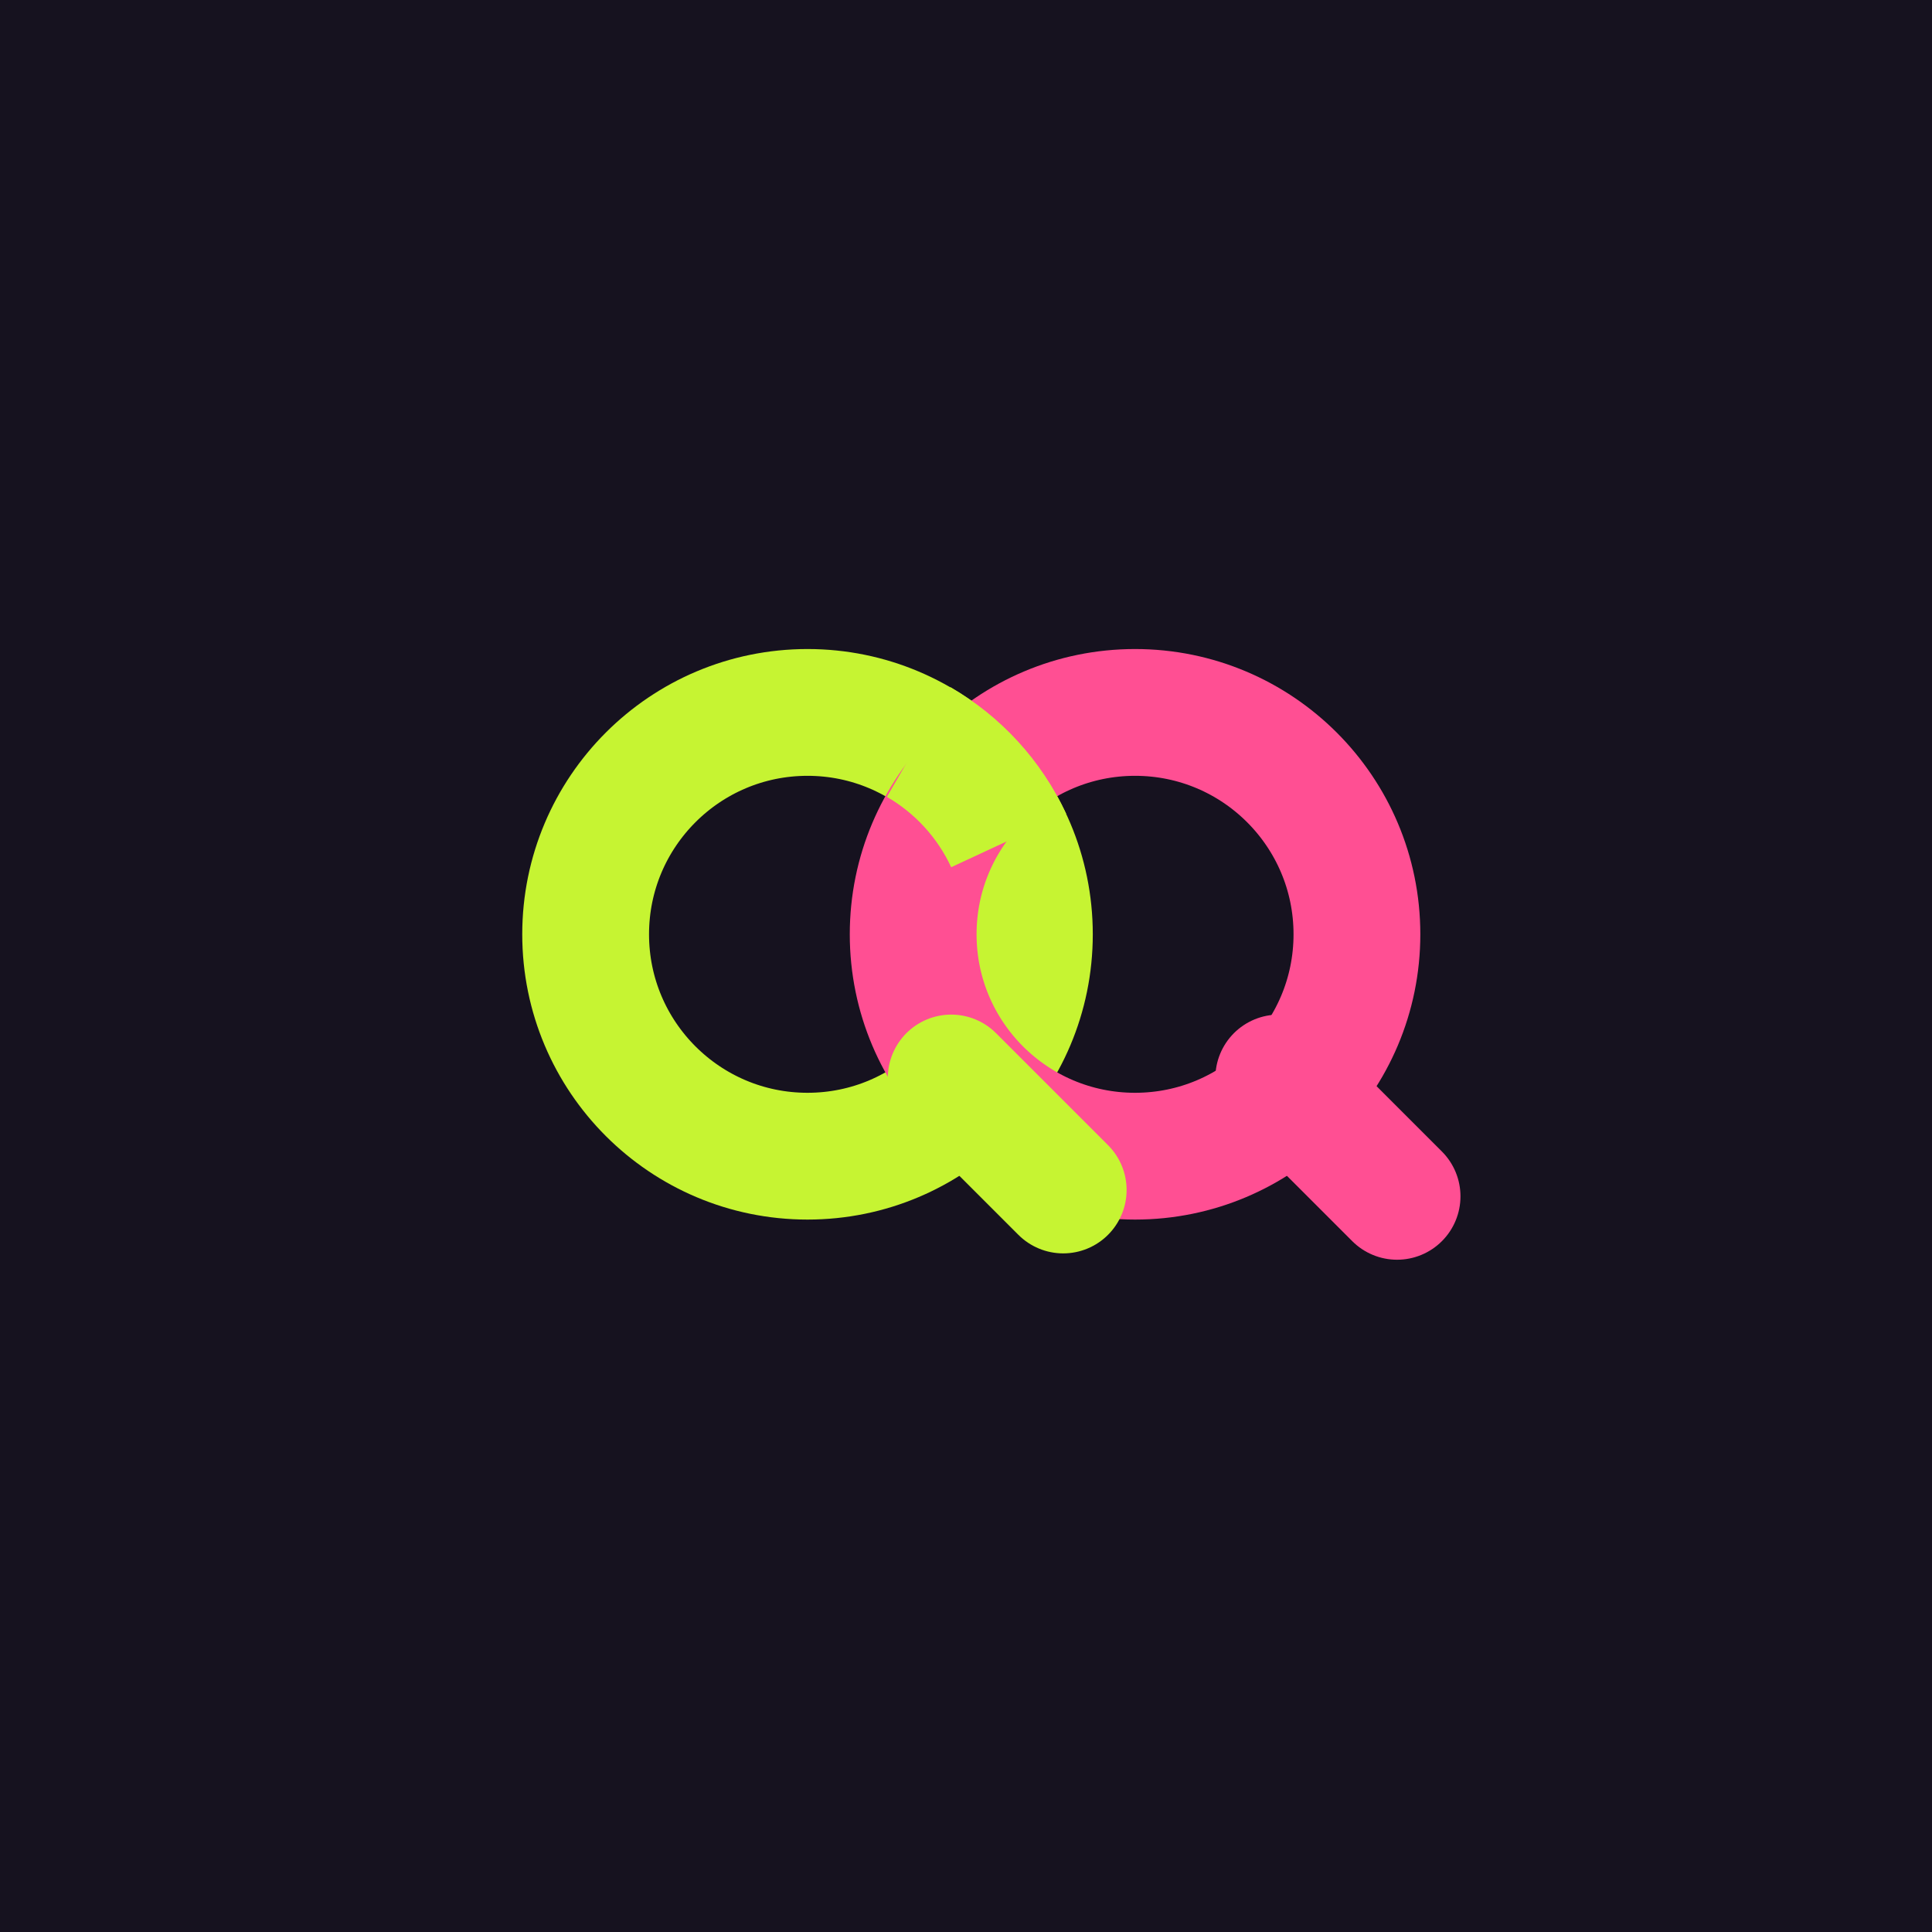
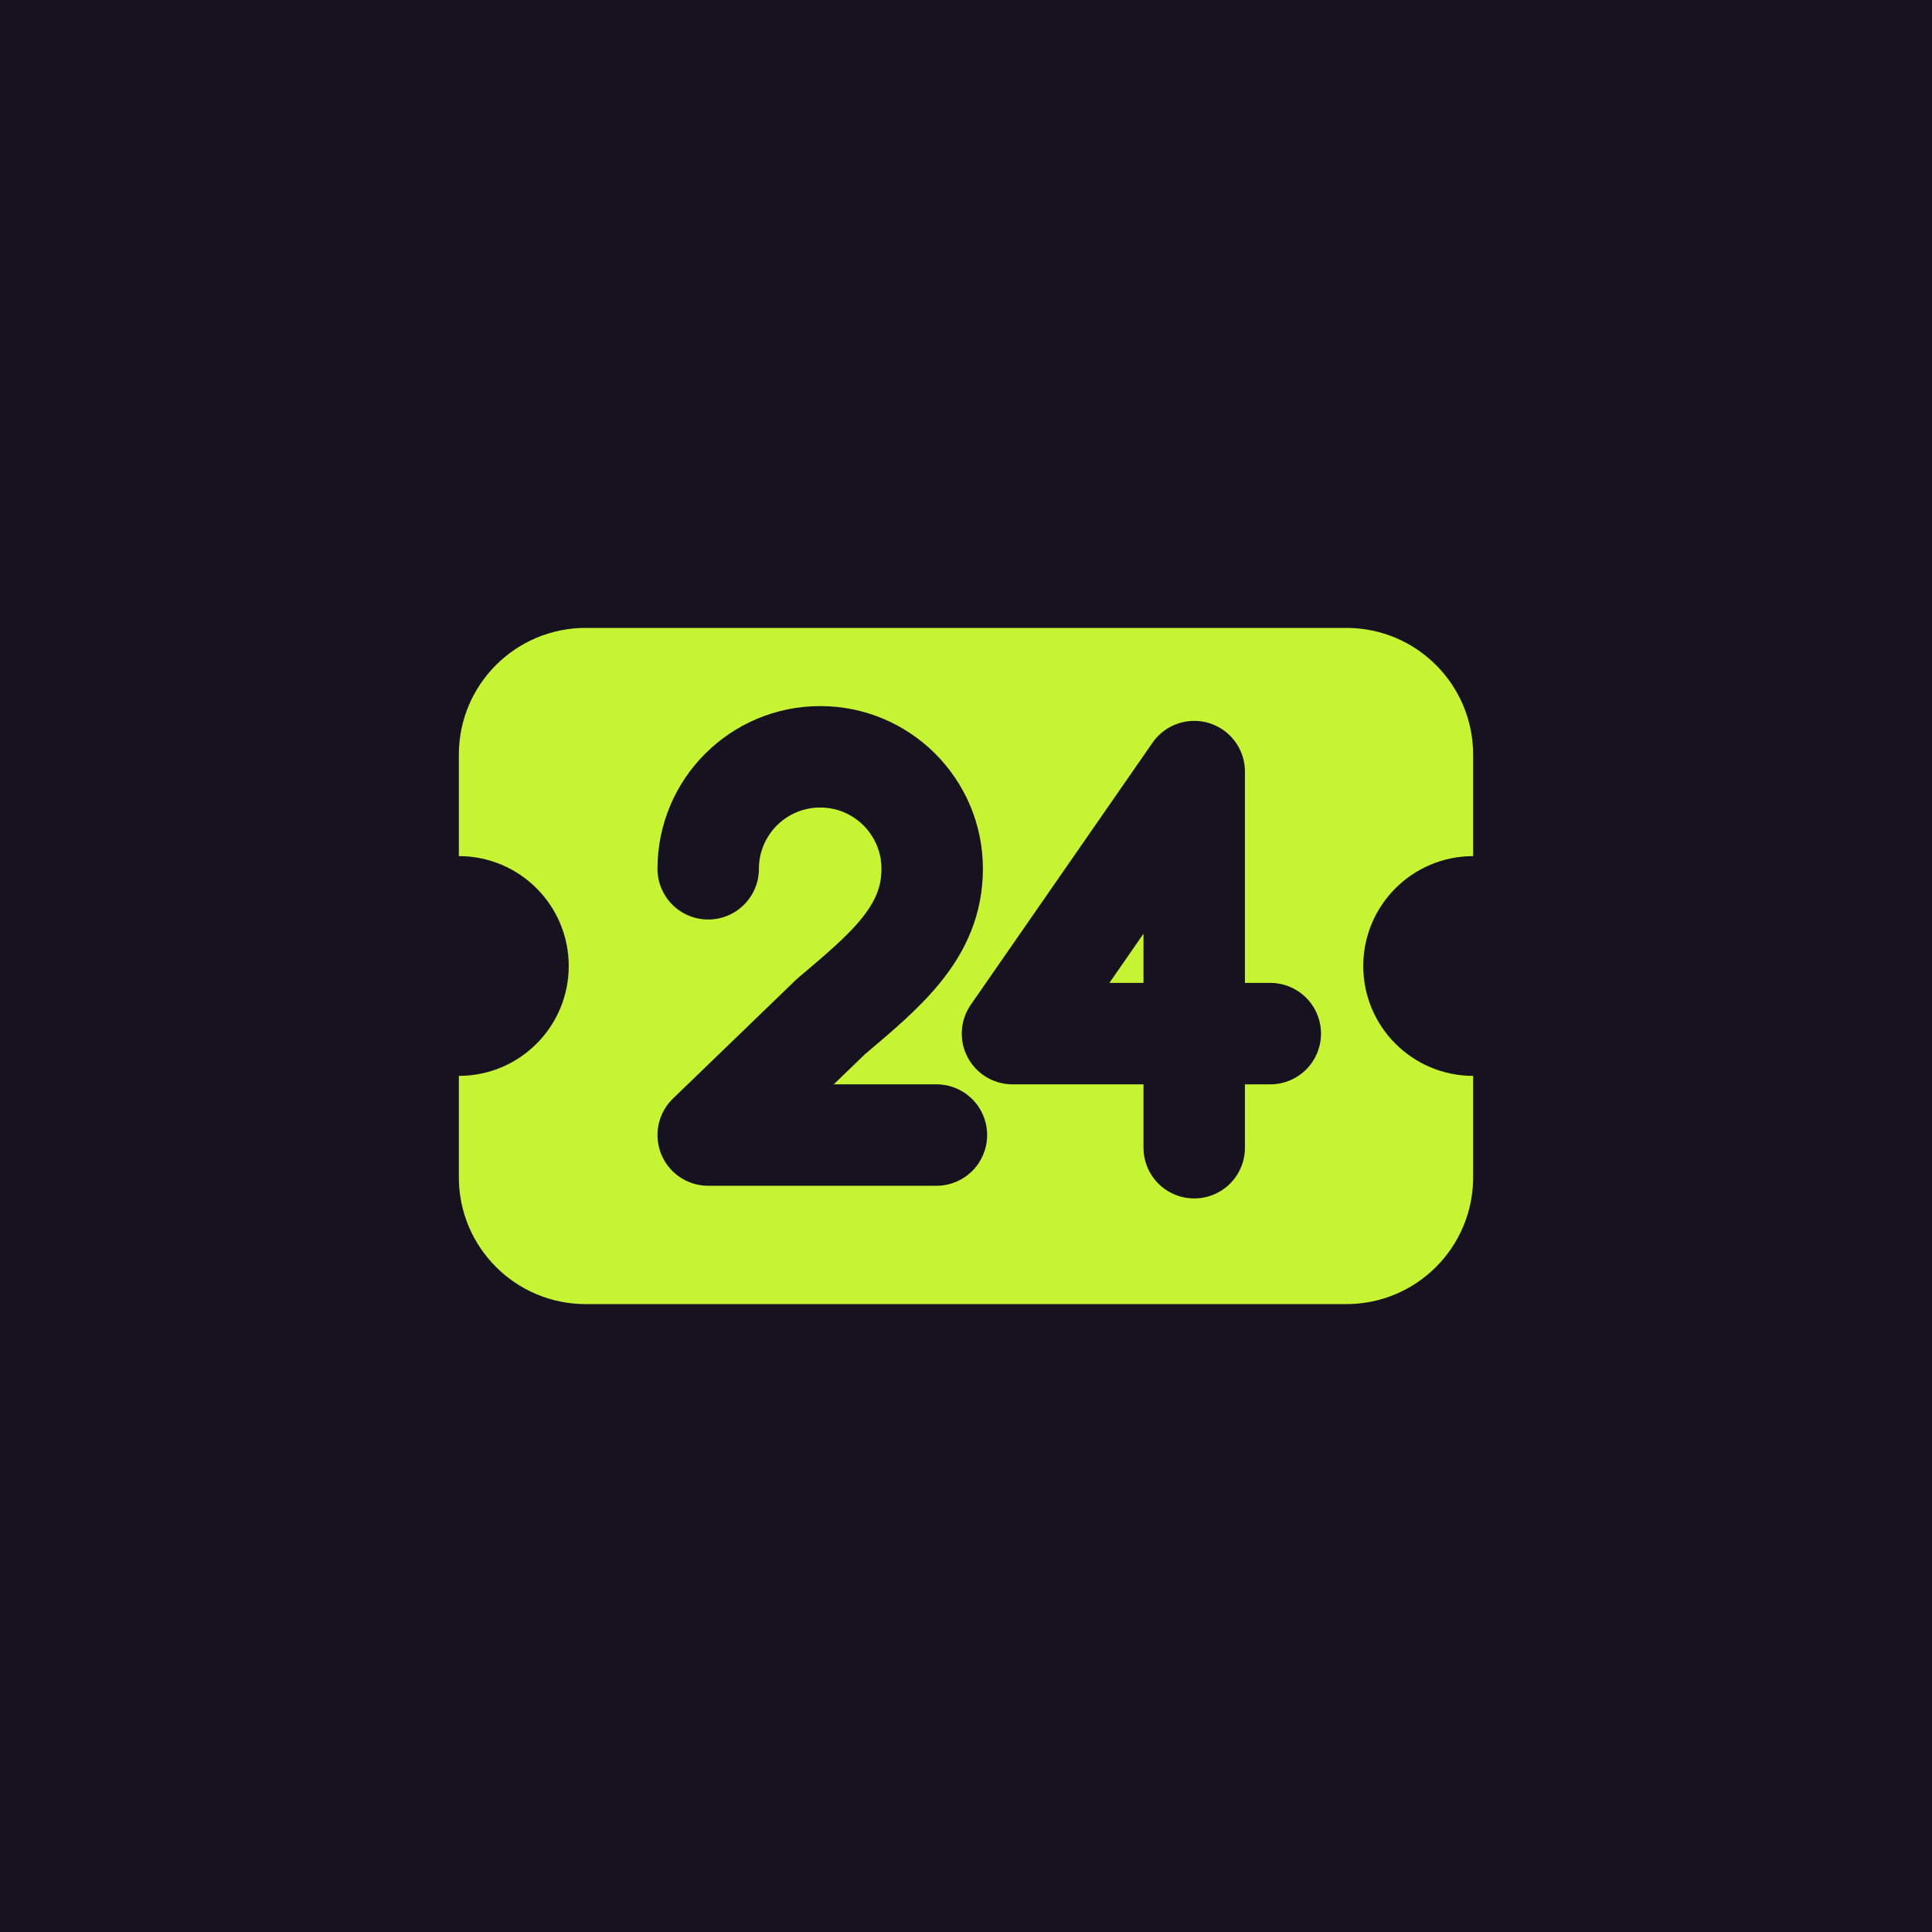
<svg xmlns="http://www.w3.org/2000/svg" viewBox="0 0 32 32">
  <rect width="32" height="32" fill="#16121f" />
  <g transform="translate(4.8 4.8) scale(0.7)">
-     <circle cx="12.25" cy="15.25" r="5.25" fill="none" stroke="#c6f432" stroke-width="3" />
-     <circle cx="20" cy="15.25" r="5.25" fill="none" stroke="#ff4f93" stroke-width="3" />
-     <path d="M23.4 18.65 26.2 21.45" stroke="#ff4f93" stroke-width="3" stroke-linecap="round" />
-     <path d="M14.88 10.7A5.25 5.25 0 0 1 17.01 13.03" fill="none" stroke="#c6f432" stroke-width="3" />
-     <path d="M15.65 18.65 18.3 21.3" stroke="#c6f432" stroke-width="3" stroke-linecap="round" />
+     <rect x="4" y="8" width="24" height="16" rx="3" fill="#c6f432" />
+     <circle cx="4" cy="16" r="2.6" fill="#16121f" />
+     <circle cx="28" cy="16" r="2.6" fill="#16121f" />
+     <g fill="none" stroke="#16121f" stroke-width="2.4" stroke-linecap="round" stroke-linejoin="round">
+       <path d="M9.9 13.7a2.65 2.65 0 0 1 5.3 0c0 1.5-1.1 2.4-2.4 3.5L9.9 20h5.4" />
+       <path d="M21.4 20.3V11.4l-4.3 6.2h6.1" />
+     </g>
  </g>
</svg>
